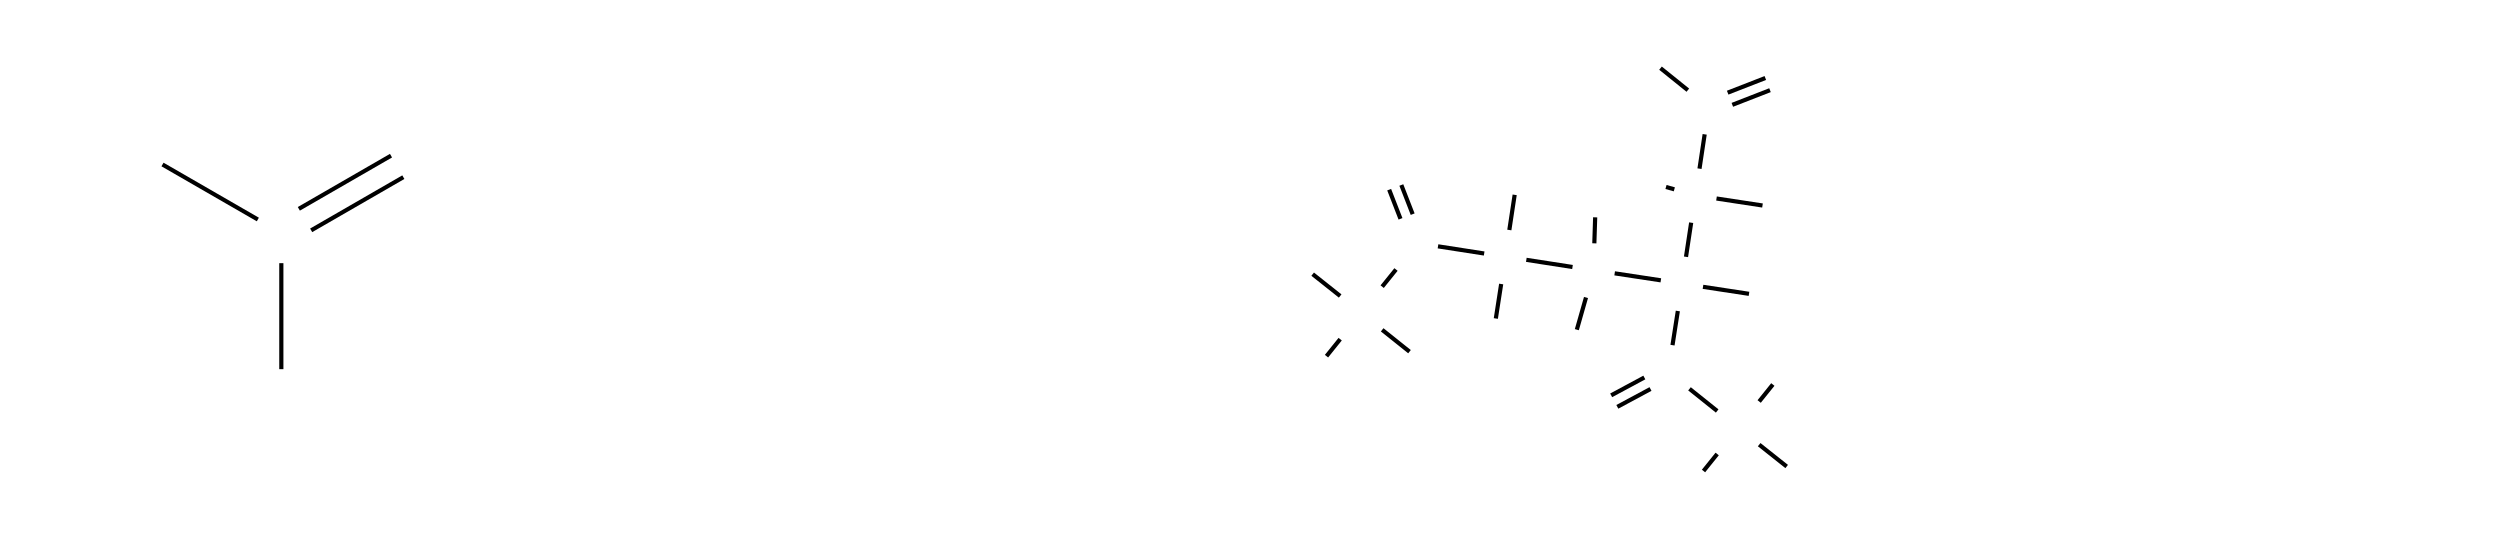
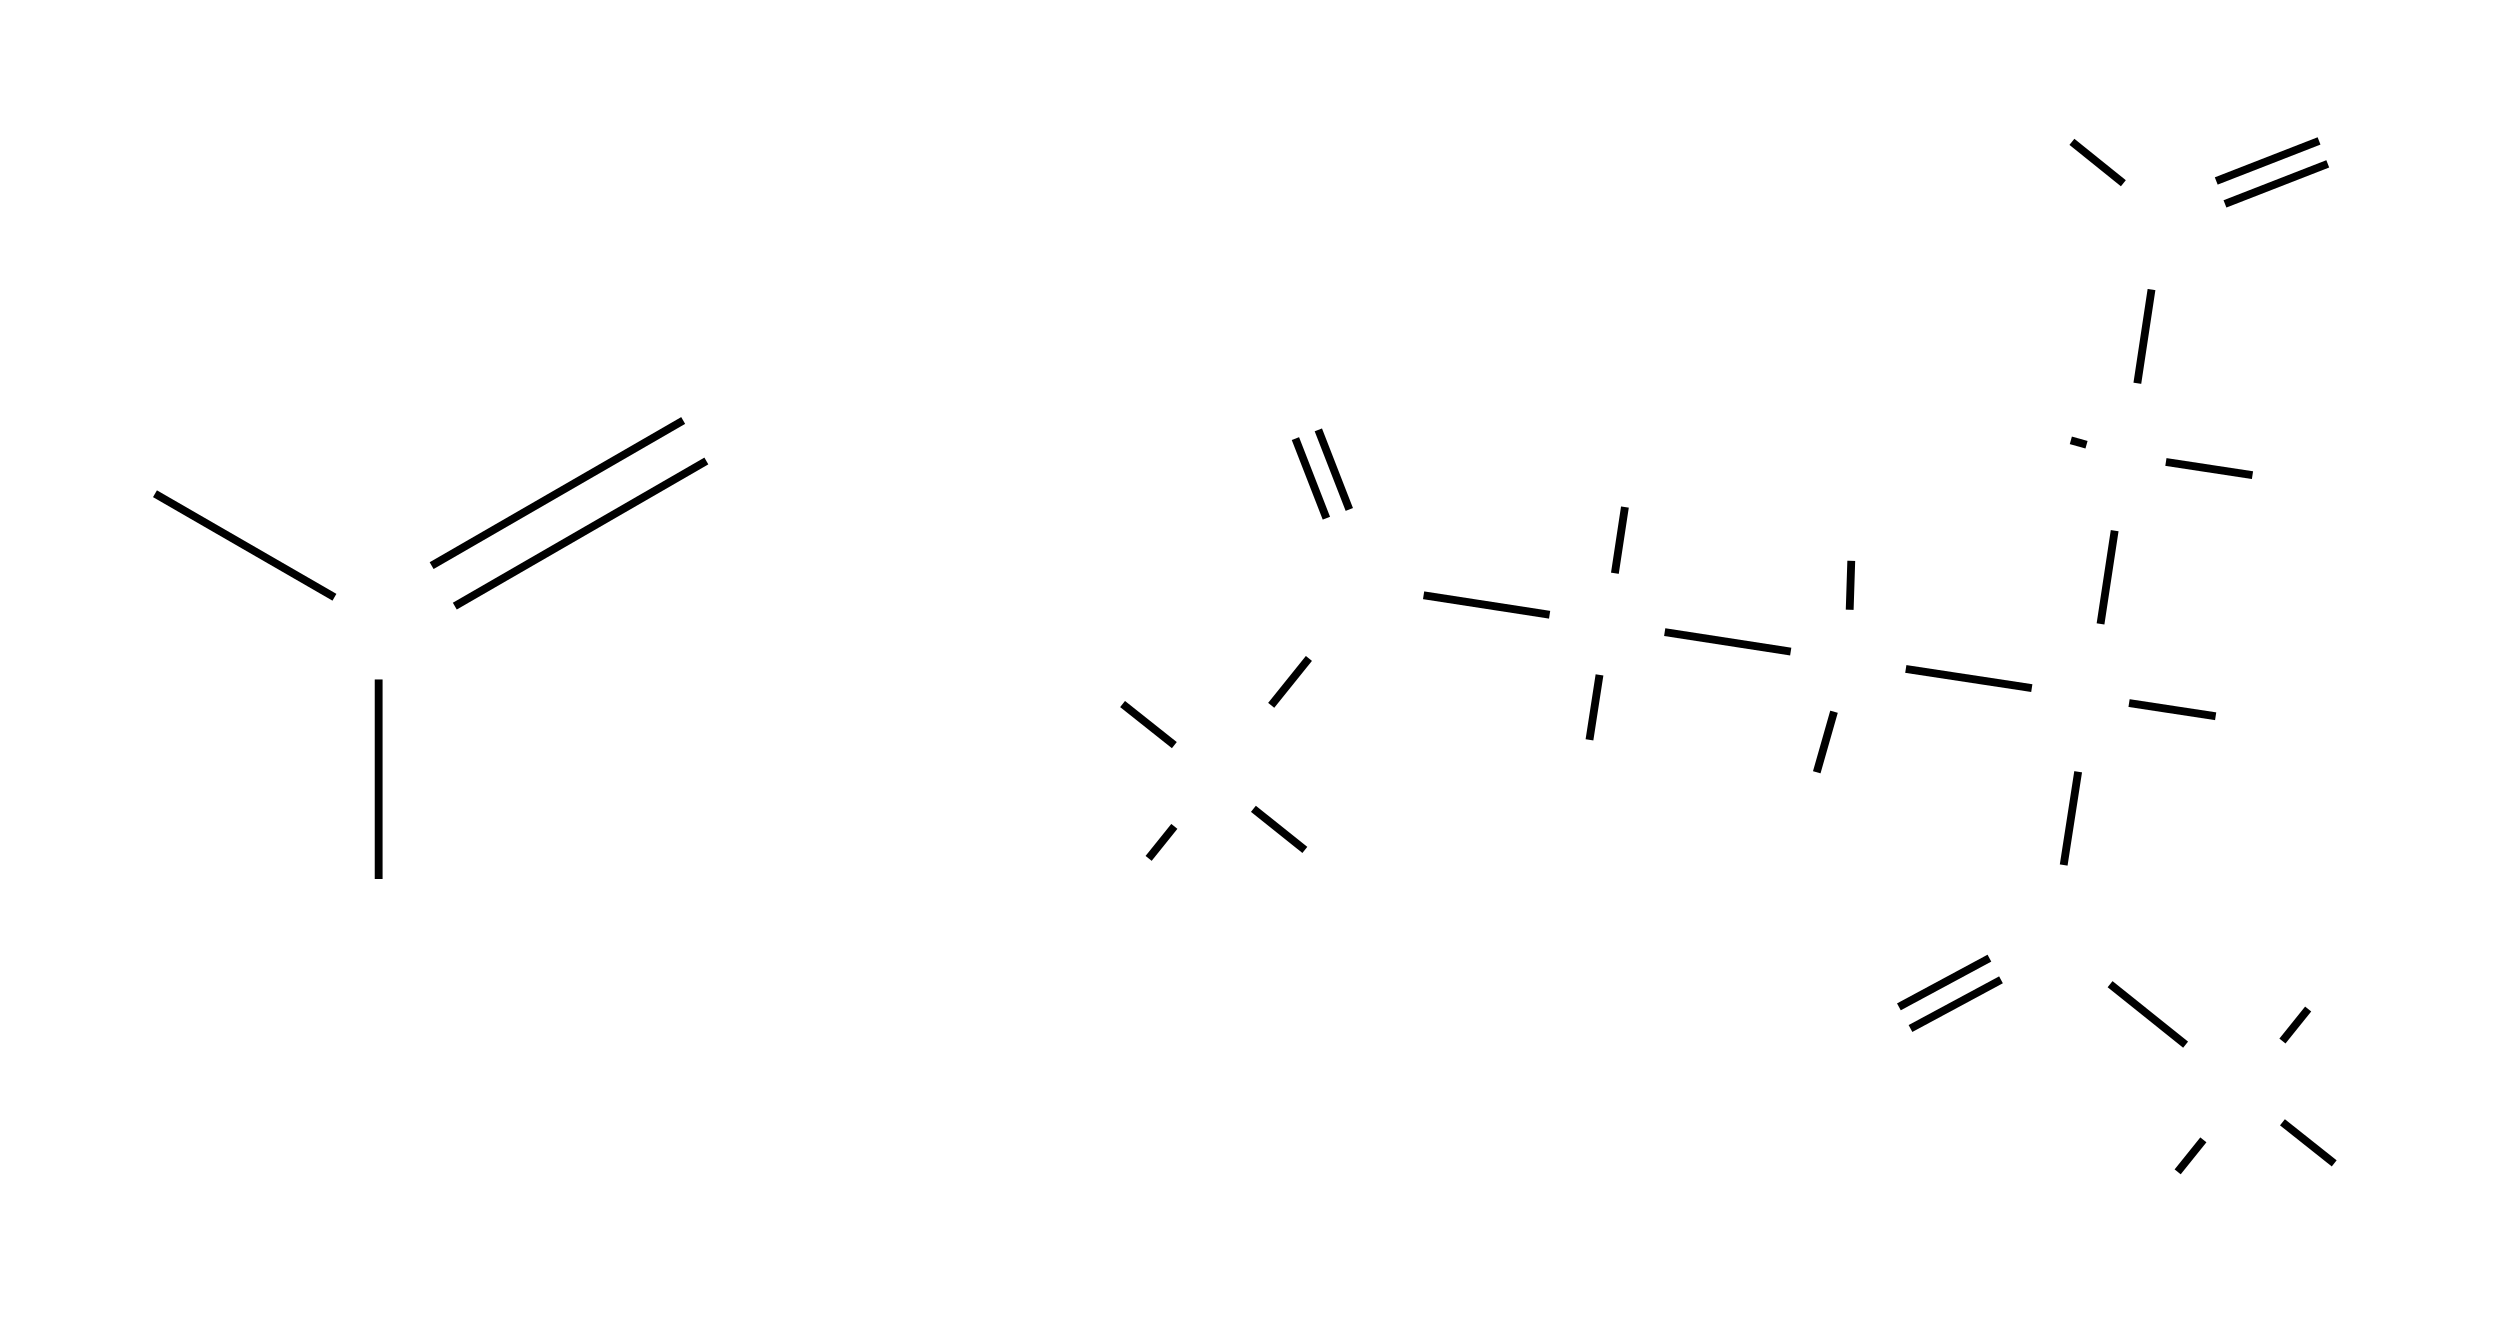
- <svg xmlns="http://www.w3.org/2000/svg" viewBox="0 0 1500 330" width="1500" height="330">
-   <g transform="translate(0 0)">
-     <path class="bond-0 atom-0 atom-1" d="M 186.7,138.2 L 242.0,106.3" style="fill:none;fill-rule:evenodd;stroke:#000000;stroke-width:2.5px;stroke-linecap:butt;stroke-linejoin:miter;stroke-opacity:1" />
-     <path class="bond-0 atom-0 atom-1" d="M 179.3,125.3 L 234.6,93.4" style="fill:none;fill-rule:evenodd;stroke:#000000;stroke-width:2.5px;stroke-linecap:butt;stroke-linejoin:miter;stroke-opacity:1" />
-     <path class="bond-1 atom-0 atom-2" d="M 154.7,131.7 L 97.5,98.7" style="fill:none;fill-rule:evenodd;stroke:#000000;stroke-width:2.5px;stroke-linecap:butt;stroke-linejoin:miter;stroke-opacity:1" />
-     <path class="bond-2 atom-0 atom-3" d="M 168.8,157.9 L 168.8,221.5" style="fill:none;fill-rule:evenodd;stroke:#000000;stroke-width:2.5px;stroke-linecap:butt;stroke-linejoin:miter;stroke-opacity:1" />
+ <svg xmlns="http://www.w3.org/2000/svg" viewBox="0 0 796.859 424.432" width="796.859" height="424.432">
+   <g transform="translate(0 91.829)">
+     <path class="bond-0 atom-0 atom-1" d="M 144.962,101.370 L 225.142,55.106" style="fill:none;fill-rule:evenodd;stroke:#000000;stroke-width:2.5px;stroke-linecap:butt;stroke-linejoin:miter;stroke-opacity:1" />
+     <path class="bond-0 atom-0 atom-1" d="M 137.578,88.461 L 217.758,42.197" style="fill:none;fill-rule:evenodd;stroke:#000000;stroke-width:2.5px;stroke-linecap:butt;stroke-linejoin:miter;stroke-opacity:1" />
+     <path class="bond-1 atom-0 atom-2" d="M 106.597,98.545 L 49.397,65.545" style="fill:none;fill-rule:evenodd;stroke:#000000;stroke-width:2.5px;stroke-linecap:butt;stroke-linejoin:miter;stroke-opacity:1" />
+     <path class="bond-2 atom-0 atom-3" d="M 120.697,124.745 L 120.697,188.345" style="fill:none;fill-rule:evenodd;stroke:#000000;stroke-width:2.5px;stroke-linecap:butt;stroke-linejoin:miter;stroke-opacity:1" />
  </g>
-   <g transform="translate(360 0)">
-     <path class="bond-0 atom-0 atom-1" d="M 662.8,80.6 L 659.7,101.2" style="fill:none;fill-rule:evenodd;stroke:#000000;stroke-width:2.5px;stroke-linecap:butt;stroke-linejoin:miter;stroke-opacity:1" />
-     <path class="bond-1 atom-1 atom-2" d="M 654.7,133.6 L 651.6,154.1" style="fill:none;fill-rule:evenodd;stroke:#000000;stroke-width:2.5px;stroke-linecap:butt;stroke-linejoin:miter;stroke-opacity:1" />
-     <path class="bond-2 atom-2 atom-3" d="M 636.5,168.2 L 608.8,164.0" style="fill:none;fill-rule:evenodd;stroke:#000000;stroke-width:2.5px;stroke-linecap:butt;stroke-linejoin:miter;stroke-opacity:1" />
-     <path class="bond-3 atom-3 atom-4" d="M 583.5,160.2 L 555.8,155.9" style="fill:none;fill-rule:evenodd;stroke:#000000;stroke-width:2.5px;stroke-linecap:butt;stroke-linejoin:miter;stroke-opacity:1" />
-     <path class="bond-4 atom-4 atom-5" d="M 530.5,152.1 L 502.8,147.8" style="fill:none;fill-rule:evenodd;stroke:#000000;stroke-width:2.5px;stroke-linecap:butt;stroke-linejoin:miter;stroke-opacity:1" />
-     <path class="bond-5 atom-5 atom-6" d="M 477.6,161.7 L 469.3,172.0" style="fill:none;fill-rule:evenodd;stroke:#000000;stroke-width:2.5px;stroke-linecap:butt;stroke-linejoin:miter;stroke-opacity:1" />
-     <path class="bond-6 atom-2 atom-7" d="M 646.7,186.6 L 643.5,207.1" style="fill:none;fill-rule:evenodd;stroke:#000000;stroke-width:2.5px;stroke-linecap:butt;stroke-linejoin:miter;stroke-opacity:1" />
-     <path class="bond-7 atom-7 atom-8" d="M 653.7,233.3 L 670.3,246.6" style="fill:none;fill-rule:evenodd;stroke:#000000;stroke-width:2.5px;stroke-linecap:butt;stroke-linejoin:miter;stroke-opacity:1" />
-     <path class="bond-8 atom-0 atom-9" d="M 679.4,62.9 L 702.0,54.1" style="fill:none;fill-rule:evenodd;stroke:#000000;stroke-width:2.5px;stroke-linecap:butt;stroke-linejoin:miter;stroke-opacity:1" />
-     <path class="bond-8 atom-0 atom-9" d="M 676.6,55.6 L 699.2,46.8" style="fill:none;fill-rule:evenodd;stroke:#000000;stroke-width:2.5px;stroke-linecap:butt;stroke-linejoin:miter;stroke-opacity:1" />
-     <path class="bond-9 atom-7 atom-10" d="M 626.6,226.5 L 606.7,237.2" style="fill:none;fill-rule:evenodd;stroke:#000000;stroke-width:2.5px;stroke-linecap:butt;stroke-linejoin:miter;stroke-opacity:1" />
-     <path class="bond-9 atom-7 atom-10" d="M 630.3,233.4 L 610.4,244.1" style="fill:none;fill-rule:evenodd;stroke:#000000;stroke-width:2.5px;stroke-linecap:butt;stroke-linejoin:miter;stroke-opacity:1" />
-     <path class="bond-10 atom-5 atom-11" d="M 487.6,128.5 L 480.8,111.0" style="fill:none;fill-rule:evenodd;stroke:#000000;stroke-width:2.5px;stroke-linecap:butt;stroke-linejoin:miter;stroke-opacity:1" />
-     <path class="bond-10 atom-5 atom-11" d="M 480.3,131.3 L 473.5,113.8" style="fill:none;fill-rule:evenodd;stroke:#000000;stroke-width:2.5px;stroke-linecap:butt;stroke-linejoin:miter;stroke-opacity:1" />
-     <path class="bond-11 atom-0 atom-12" d="M 652.7,54.1 L 636.3,40.9" style="fill:none;fill-rule:evenodd;stroke:#000000;stroke-width:2.5px;stroke-linecap:butt;stroke-linejoin:miter;stroke-opacity:1" />
-     <path class="bond-12 atom-1 atom-13" d="M 644.6,113.6 L 639.6,112.2" style="fill:none;fill-rule:evenodd;stroke:#000000;stroke-width:2.5px;stroke-linecap:butt;stroke-linejoin:miter;stroke-opacity:1" />
-     <path class="bond-13 atom-1 atom-14" d="M 669.9,119.1 L 697.5,123.3" style="fill:none;fill-rule:evenodd;stroke:#000000;stroke-width:2.5px;stroke-linecap:butt;stroke-linejoin:miter;stroke-opacity:1" />
-     <path class="bond-14 atom-2 atom-15" d="M 661.8,172.1 L 689.4,176.3" style="fill:none;fill-rule:evenodd;stroke:#000000;stroke-width:2.5px;stroke-linecap:butt;stroke-linejoin:miter;stroke-opacity:1" />
-     <path class="bond-15 atom-3 atom-16" d="M 596.6,146.0 L 597.1,130.4" style="fill:none;fill-rule:evenodd;stroke:#000000;stroke-width:2.5px;stroke-linecap:butt;stroke-linejoin:miter;stroke-opacity:1" />
-     <path class="bond-16 atom-3 atom-17" d="M 591.6,178.5 L 586.1,197.8" style="fill:none;fill-rule:evenodd;stroke:#000000;stroke-width:2.5px;stroke-linecap:butt;stroke-linejoin:miter;stroke-opacity:1" />
-     <path class="bond-17 atom-4 atom-18" d="M 545.6,138.0 L 548.8,116.9" style="fill:none;fill-rule:evenodd;stroke:#000000;stroke-width:2.5px;stroke-linecap:butt;stroke-linejoin:miter;stroke-opacity:1" />
-     <path class="bond-18 atom-4 atom-19" d="M 540.7,170.4 L 537.5,191.1" style="fill:none;fill-rule:evenodd;stroke:#000000;stroke-width:2.5px;stroke-linecap:butt;stroke-linejoin:miter;stroke-opacity:1" />
-     <path class="bond-19 atom-6 atom-20" d="M 444.1,203.5 L 435.9,213.7" style="fill:none;fill-rule:evenodd;stroke:#000000;stroke-width:2.5px;stroke-linecap:butt;stroke-linejoin:miter;stroke-opacity:1" />
-     <path class="bond-20 atom-6 atom-21" d="M 444.1,177.6 L 427.6,164.5" style="fill:none;fill-rule:evenodd;stroke:#000000;stroke-width:2.5px;stroke-linecap:butt;stroke-linejoin:miter;stroke-opacity:1" />
-     <path class="bond-21 atom-6 atom-22" d="M 469.3,197.9 L 485.7,211.0" style="fill:none;fill-rule:evenodd;stroke:#000000;stroke-width:2.5px;stroke-linecap:butt;stroke-linejoin:miter;stroke-opacity:1" />
-     <path class="bond-22 atom-8 atom-23" d="M 695.5,266.8 L 712.0,279.9" style="fill:none;fill-rule:evenodd;stroke:#000000;stroke-width:2.5px;stroke-linecap:butt;stroke-linejoin:miter;stroke-opacity:1" />
-     <path class="bond-23 atom-8 atom-24" d="M 670.3,272.4 L 662.1,282.6" style="fill:none;fill-rule:evenodd;stroke:#000000;stroke-width:2.5px;stroke-linecap:butt;stroke-linejoin:miter;stroke-opacity:1" />
-     <path class="bond-24 atom-8 atom-25" d="M 695.5,240.9 L 703.7,230.7" style="fill:none;fill-rule:evenodd;stroke:#000000;stroke-width:2.5px;stroke-linecap:butt;stroke-linejoin:miter;stroke-opacity:1" />
+   <g transform="translate(0 0.000)">
+     <path class="bond-0 atom-0 atom-1" d="M 685.779,92.296 L 681.264,122.163" style="fill:none;fill-rule:evenodd;stroke:#000000;stroke-width:2.5px;stroke-linecap:butt;stroke-linejoin:miter;stroke-opacity:1" />
+     <path class="bond-1 atom-1 atom-2" d="M 674.037,169.146 L 669.528,198.869" style="fill:none;fill-rule:evenodd;stroke:#000000;stroke-width:2.5px;stroke-linecap:butt;stroke-linejoin:miter;stroke-opacity:1" />
+     <path class="bond-2 atom-2 atom-3" d="M 647.624,219.331 L 607.461,213.227" style="fill:none;fill-rule:evenodd;stroke:#000000;stroke-width:2.5px;stroke-linecap:butt;stroke-linejoin:miter;stroke-opacity:1" />
+     <path class="bond-3 atom-3 atom-4" d="M 570.781,207.689 L 530.611,201.485" style="fill:none;fill-rule:evenodd;stroke:#000000;stroke-width:2.5px;stroke-linecap:butt;stroke-linejoin:miter;stroke-opacity:1" />
+     <path class="bond-4 atom-4 atom-5" d="M 493.930,195.947 L 453.761,189.743" style="fill:none;fill-rule:evenodd;stroke:#000000;stroke-width:2.5px;stroke-linecap:butt;stroke-linejoin:miter;stroke-opacity:1" />
+     <path class="bond-5 atom-5 atom-6" d="M 417.205,209.874 L 405.184,224.821" style="fill:none;fill-rule:evenodd;stroke:#000000;stroke-width:2.5px;stroke-linecap:butt;stroke-linejoin:miter;stroke-opacity:1" />
+     <path class="bond-6 atom-2 atom-7" d="M 662.396,245.990 L 657.786,275.720" style="fill:none;fill-rule:evenodd;stroke:#000000;stroke-width:2.5px;stroke-linecap:butt;stroke-linejoin:miter;stroke-opacity:1" />
+     <path class="bond-7 atom-7 atom-8" d="M 672.572,313.702 L 696.644,332.984" style="fill:none;fill-rule:evenodd;stroke:#000000;stroke-width:2.5px;stroke-linecap:butt;stroke-linejoin:miter;stroke-opacity:1" />
+     <path class="bond-8 atom-0 atom-9" d="M 709.193,64.991 L 741.960,52.223" style="fill:none;fill-rule:evenodd;stroke:#000000;stroke-width:2.5px;stroke-linecap:butt;stroke-linejoin:miter;stroke-opacity:1" />
+     <path class="bond-8 atom-0 atom-9" d="M 706.412,57.684 L 739.179,44.916" style="fill:none;fill-rule:evenodd;stroke:#000000;stroke-width:2.5px;stroke-linecap:butt;stroke-linejoin:miter;stroke-opacity:1" />
+     <path class="bond-9 atom-7 atom-10" d="M 634.110,305.403 L 605.259,320.926" style="fill:none;fill-rule:evenodd;stroke:#000000;stroke-width:2.5px;stroke-linecap:butt;stroke-linejoin:miter;stroke-opacity:1" />
+     <path class="bond-9 atom-7 atom-10" d="M 637.804,312.306 L 608.953,327.830" style="fill:none;fill-rule:evenodd;stroke:#000000;stroke-width:2.5px;stroke-linecap:butt;stroke-linejoin:miter;stroke-opacity:1" />
+     <path class="bond-10 atom-5 atom-11" d="M 430.083,162.388 L 420.211,137.017" style="fill:none;fill-rule:evenodd;stroke:#000000;stroke-width:2.5px;stroke-linecap:butt;stroke-linejoin:miter;stroke-opacity:1" />
+     <path class="bond-10 atom-5 atom-11" d="M 422.775,165.169 L 412.904,139.798" style="fill:none;fill-rule:evenodd;stroke:#000000;stroke-width:2.5px;stroke-linecap:butt;stroke-linejoin:miter;stroke-opacity:1" />
+     <path class="bond-11 atom-0 atom-12" d="M 676.807,58.410 L 660.407,45.210" style="fill:none;fill-rule:evenodd;stroke:#000000;stroke-width:2.5px;stroke-linecap:butt;stroke-linejoin:miter;stroke-opacity:1" />
+     <path class="bond-12 atom-1 atom-13" d="M 665.065,141.755 L 660.065,140.356" style="fill:none;fill-rule:evenodd;stroke:#000000;stroke-width:2.5px;stroke-linecap:butt;stroke-linejoin:miter;stroke-opacity:1" />
+     <path class="bond-13 atom-1 atom-14" d="M 690.365,147.255 L 717.965,151.456" style="fill:none;fill-rule:evenodd;stroke:#000000;stroke-width:2.5px;stroke-linecap:butt;stroke-linejoin:miter;stroke-opacity:1" />
+     <path class="bond-14 atom-2 atom-15" d="M 678.624,224.101 L 706.224,228.301" style="fill:none;fill-rule:evenodd;stroke:#000000;stroke-width:2.5px;stroke-linecap:butt;stroke-linejoin:miter;stroke-opacity:1" />
+     <path class="bond-15 atom-3 atom-16" d="M 589.579,194.359 L 590.079,178.759" style="fill:none;fill-rule:evenodd;stroke:#000000;stroke-width:2.5px;stroke-linecap:butt;stroke-linejoin:miter;stroke-opacity:1" />
+     <path class="bond-16 atom-3 atom-17" d="M 584.579,226.859 L 579.079,246.159" style="fill:none;fill-rule:evenodd;stroke:#000000;stroke-width:2.5px;stroke-linecap:butt;stroke-linejoin:miter;stroke-opacity:1" />
+     <path class="bond-17 atom-4 atom-18" d="M 514.733,182.718 L 517.933,161.618" style="fill:none;fill-rule:evenodd;stroke:#000000;stroke-width:2.5px;stroke-linecap:butt;stroke-linejoin:miter;stroke-opacity:1" />
+     <path class="bond-18 atom-4 atom-19" d="M 509.833,215.118 L 506.633,235.818" style="fill:none;fill-rule:evenodd;stroke:#000000;stroke-width:2.5px;stroke-linecap:butt;stroke-linejoin:miter;stroke-opacity:1" />
+     <path class="bond-19 atom-6 atom-20" d="M 374.312,263.406 L 366.112,273.606" style="fill:none;fill-rule:evenodd;stroke:#000000;stroke-width:2.5px;stroke-linecap:butt;stroke-linejoin:miter;stroke-opacity:1" />
+     <path class="bond-20 atom-6 atom-21" d="M 374.312,237.506 L 357.812,224.406" style="fill:none;fill-rule:evenodd;stroke:#000000;stroke-width:2.5px;stroke-linecap:butt;stroke-linejoin:miter;stroke-opacity:1" />
+     <path class="bond-21 atom-6 atom-22" d="M 399.512,257.806 L 415.912,270.906" style="fill:none;fill-rule:evenodd;stroke:#000000;stroke-width:2.5px;stroke-linecap:butt;stroke-linejoin:miter;stroke-opacity:1" />
+     <path class="bond-22 atom-8 atom-23" d="M 727.512,357.722 L 744.012,370.822" style="fill:none;fill-rule:evenodd;stroke:#000000;stroke-width:2.5px;stroke-linecap:butt;stroke-linejoin:miter;stroke-opacity:1" />
+     <path class="bond-23 atom-8 atom-24" d="M 702.312,363.322 L 694.112,373.522" style="fill:none;fill-rule:evenodd;stroke:#000000;stroke-width:2.5px;stroke-linecap:butt;stroke-linejoin:miter;stroke-opacity:1" />
+     <path class="bond-24 atom-8 atom-25" d="M 727.512,331.822 L 735.712,321.622" style="fill:none;fill-rule:evenodd;stroke:#000000;stroke-width:2.5px;stroke-linecap:butt;stroke-linejoin:miter;stroke-opacity:1" />
  </g>
</svg>
